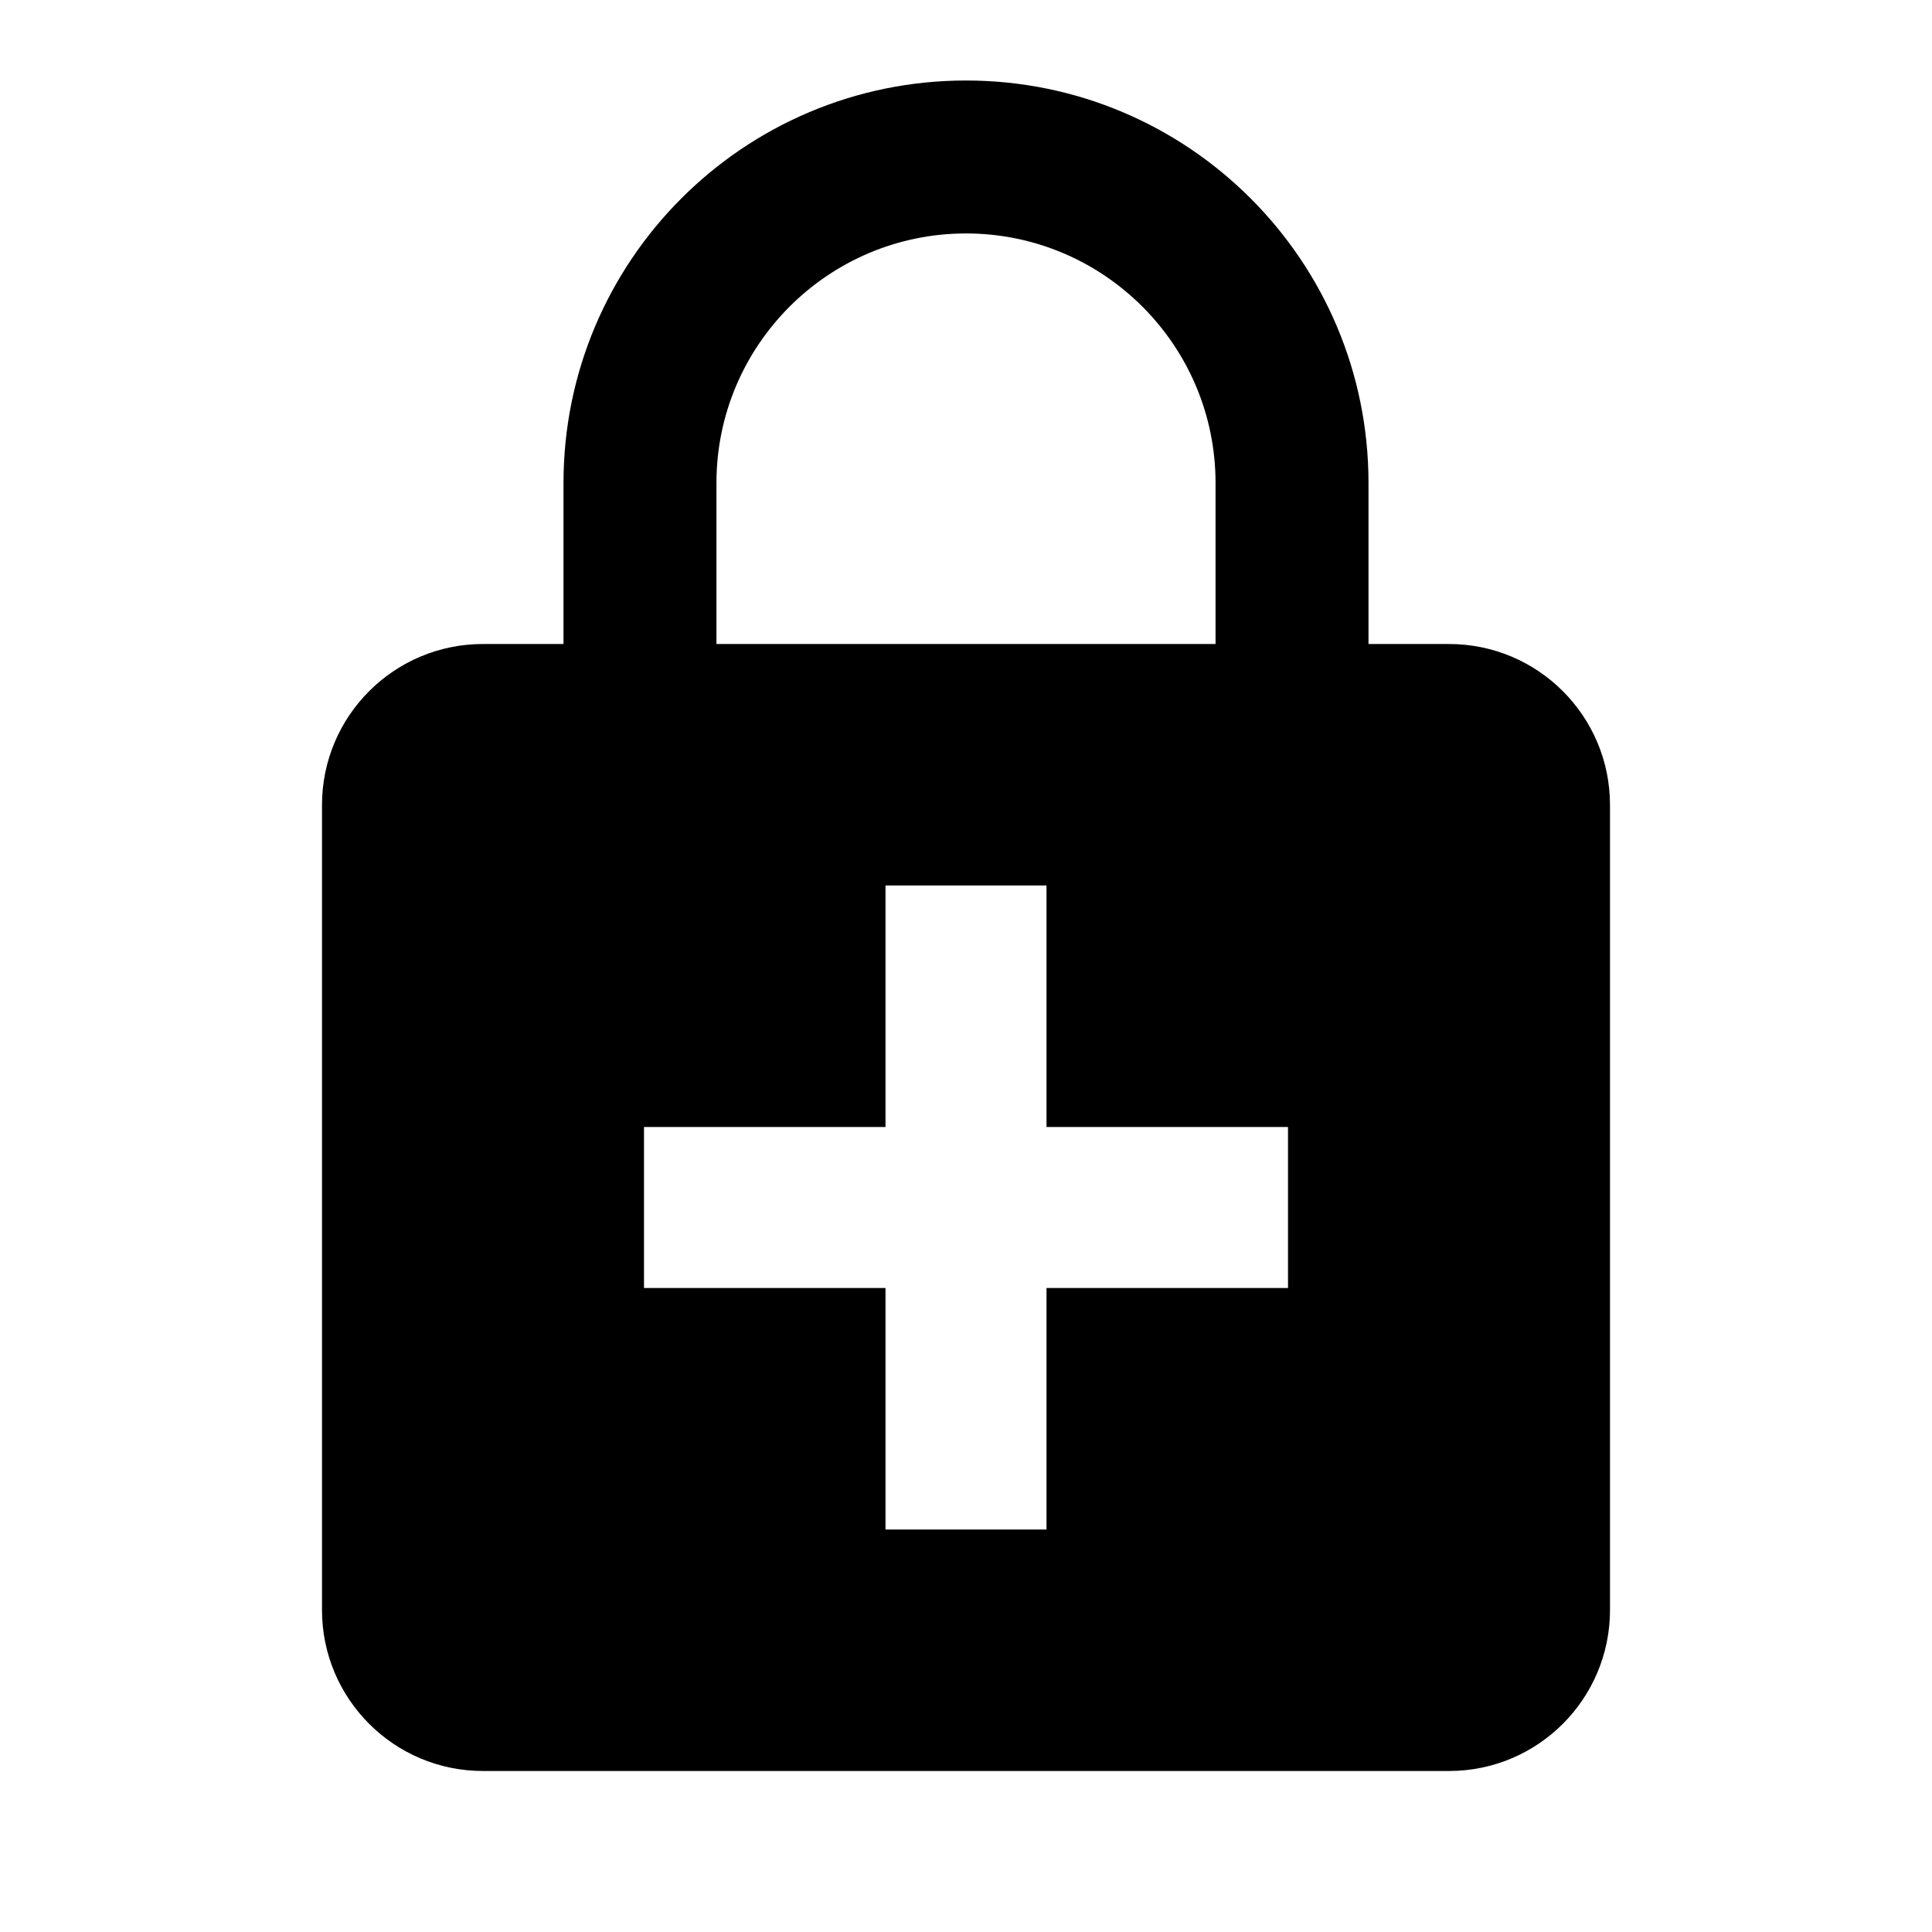
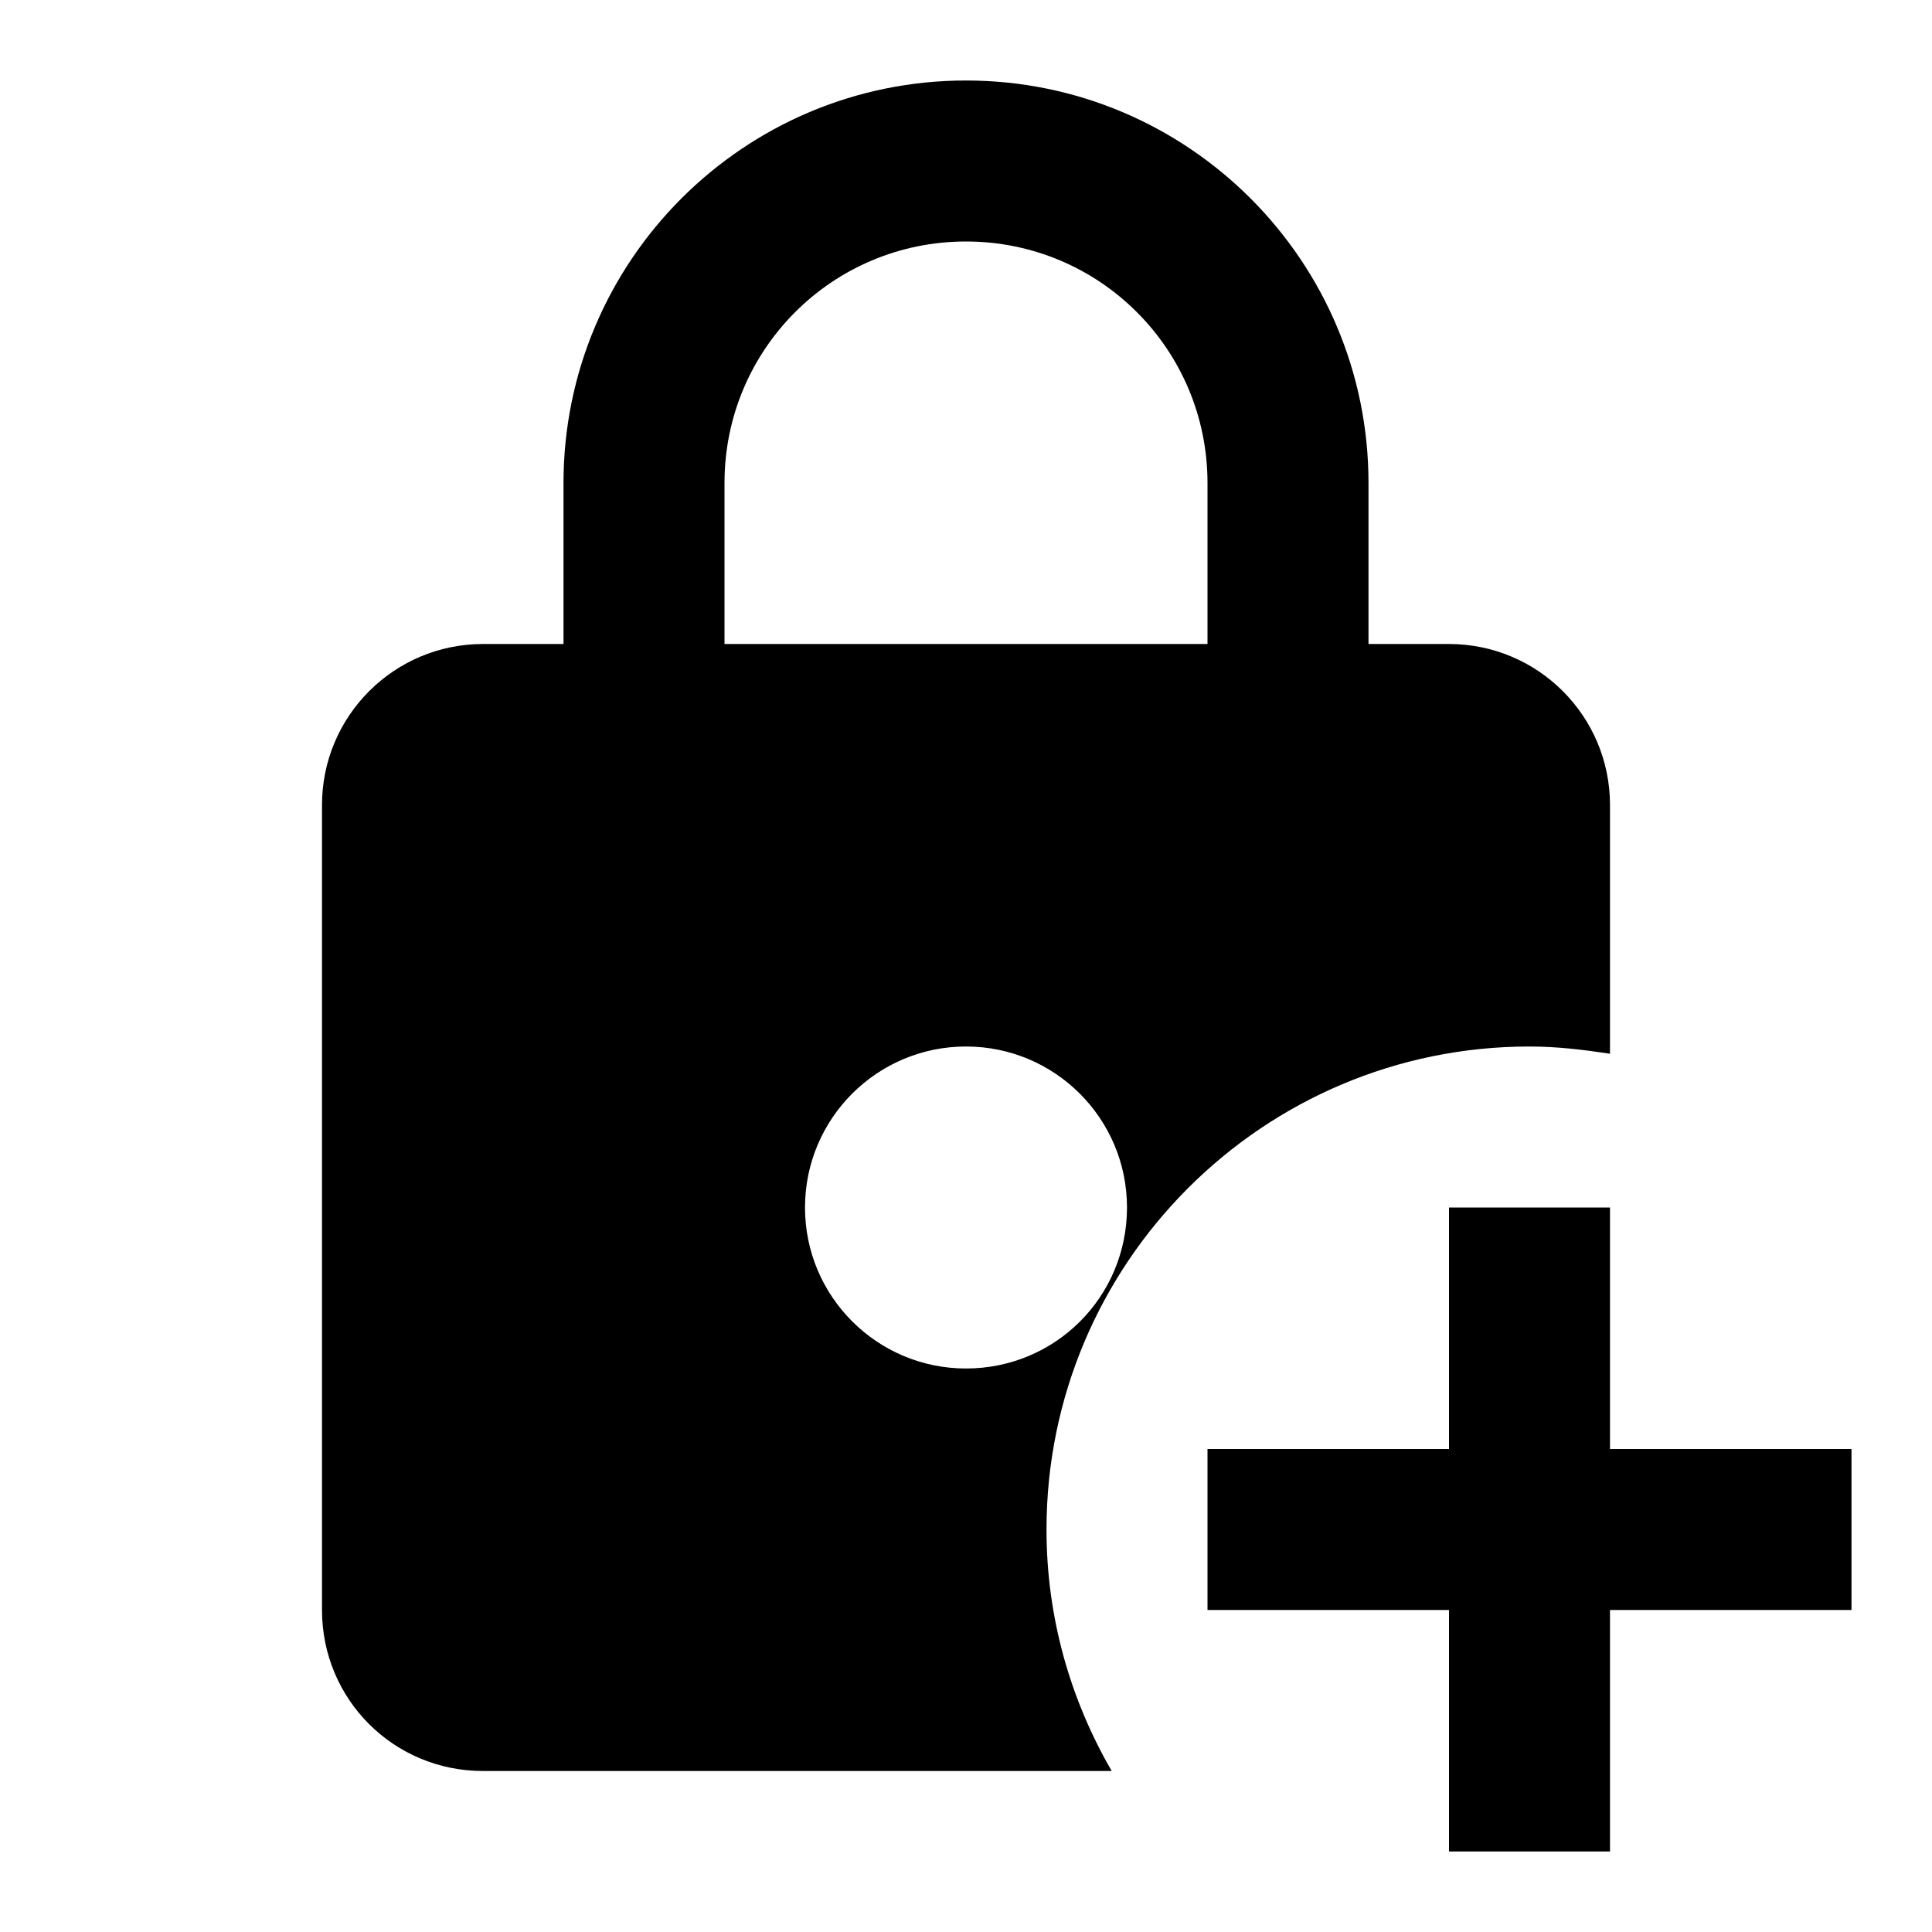
<svg xmlns="http://www.w3.org/2000/svg" viewBox="0 0 24 24">
-   <path d="M18 8h-1V6a5 5 0 00-5-5 5 5 0 00-5 5v2H6a2 2 0 00-2 2v10a2 2 0 002 2h12a2 2 0 002-2V10a2 2 0 00-2-2M8.9 6c0-1.71 1.39-3.1 3.1-3.1 1.71 0 3.1 1.39 3.1 3.1v2H8.9V6M16 16h-3v3h-2v-3H8v-2h3v-3h2v3h3v2z" />
+   <path d="M19 13c.34 0 .67.04 1 .09V10a2 2 0 00-2-2h-1V6c0-2.76-2.24-5-5-5S7 3.24 7 6v2H6a2 2 0 00-2 2v10c0 1.11.89 2 2 2h7.81c-.51-.88-.81-1.9-.81-3 0-3.31 2.69-6 6-6M9 6c0-1.66 1.34-3 3-3s3 1.34 3 3v2H9V6m3 11a2 2 0 112-2c0 1.11-.89 2-2 2m11 1v2h-3v3h-2v-3h-3v-2h3v-3h2v3h3z" />
</svg>
